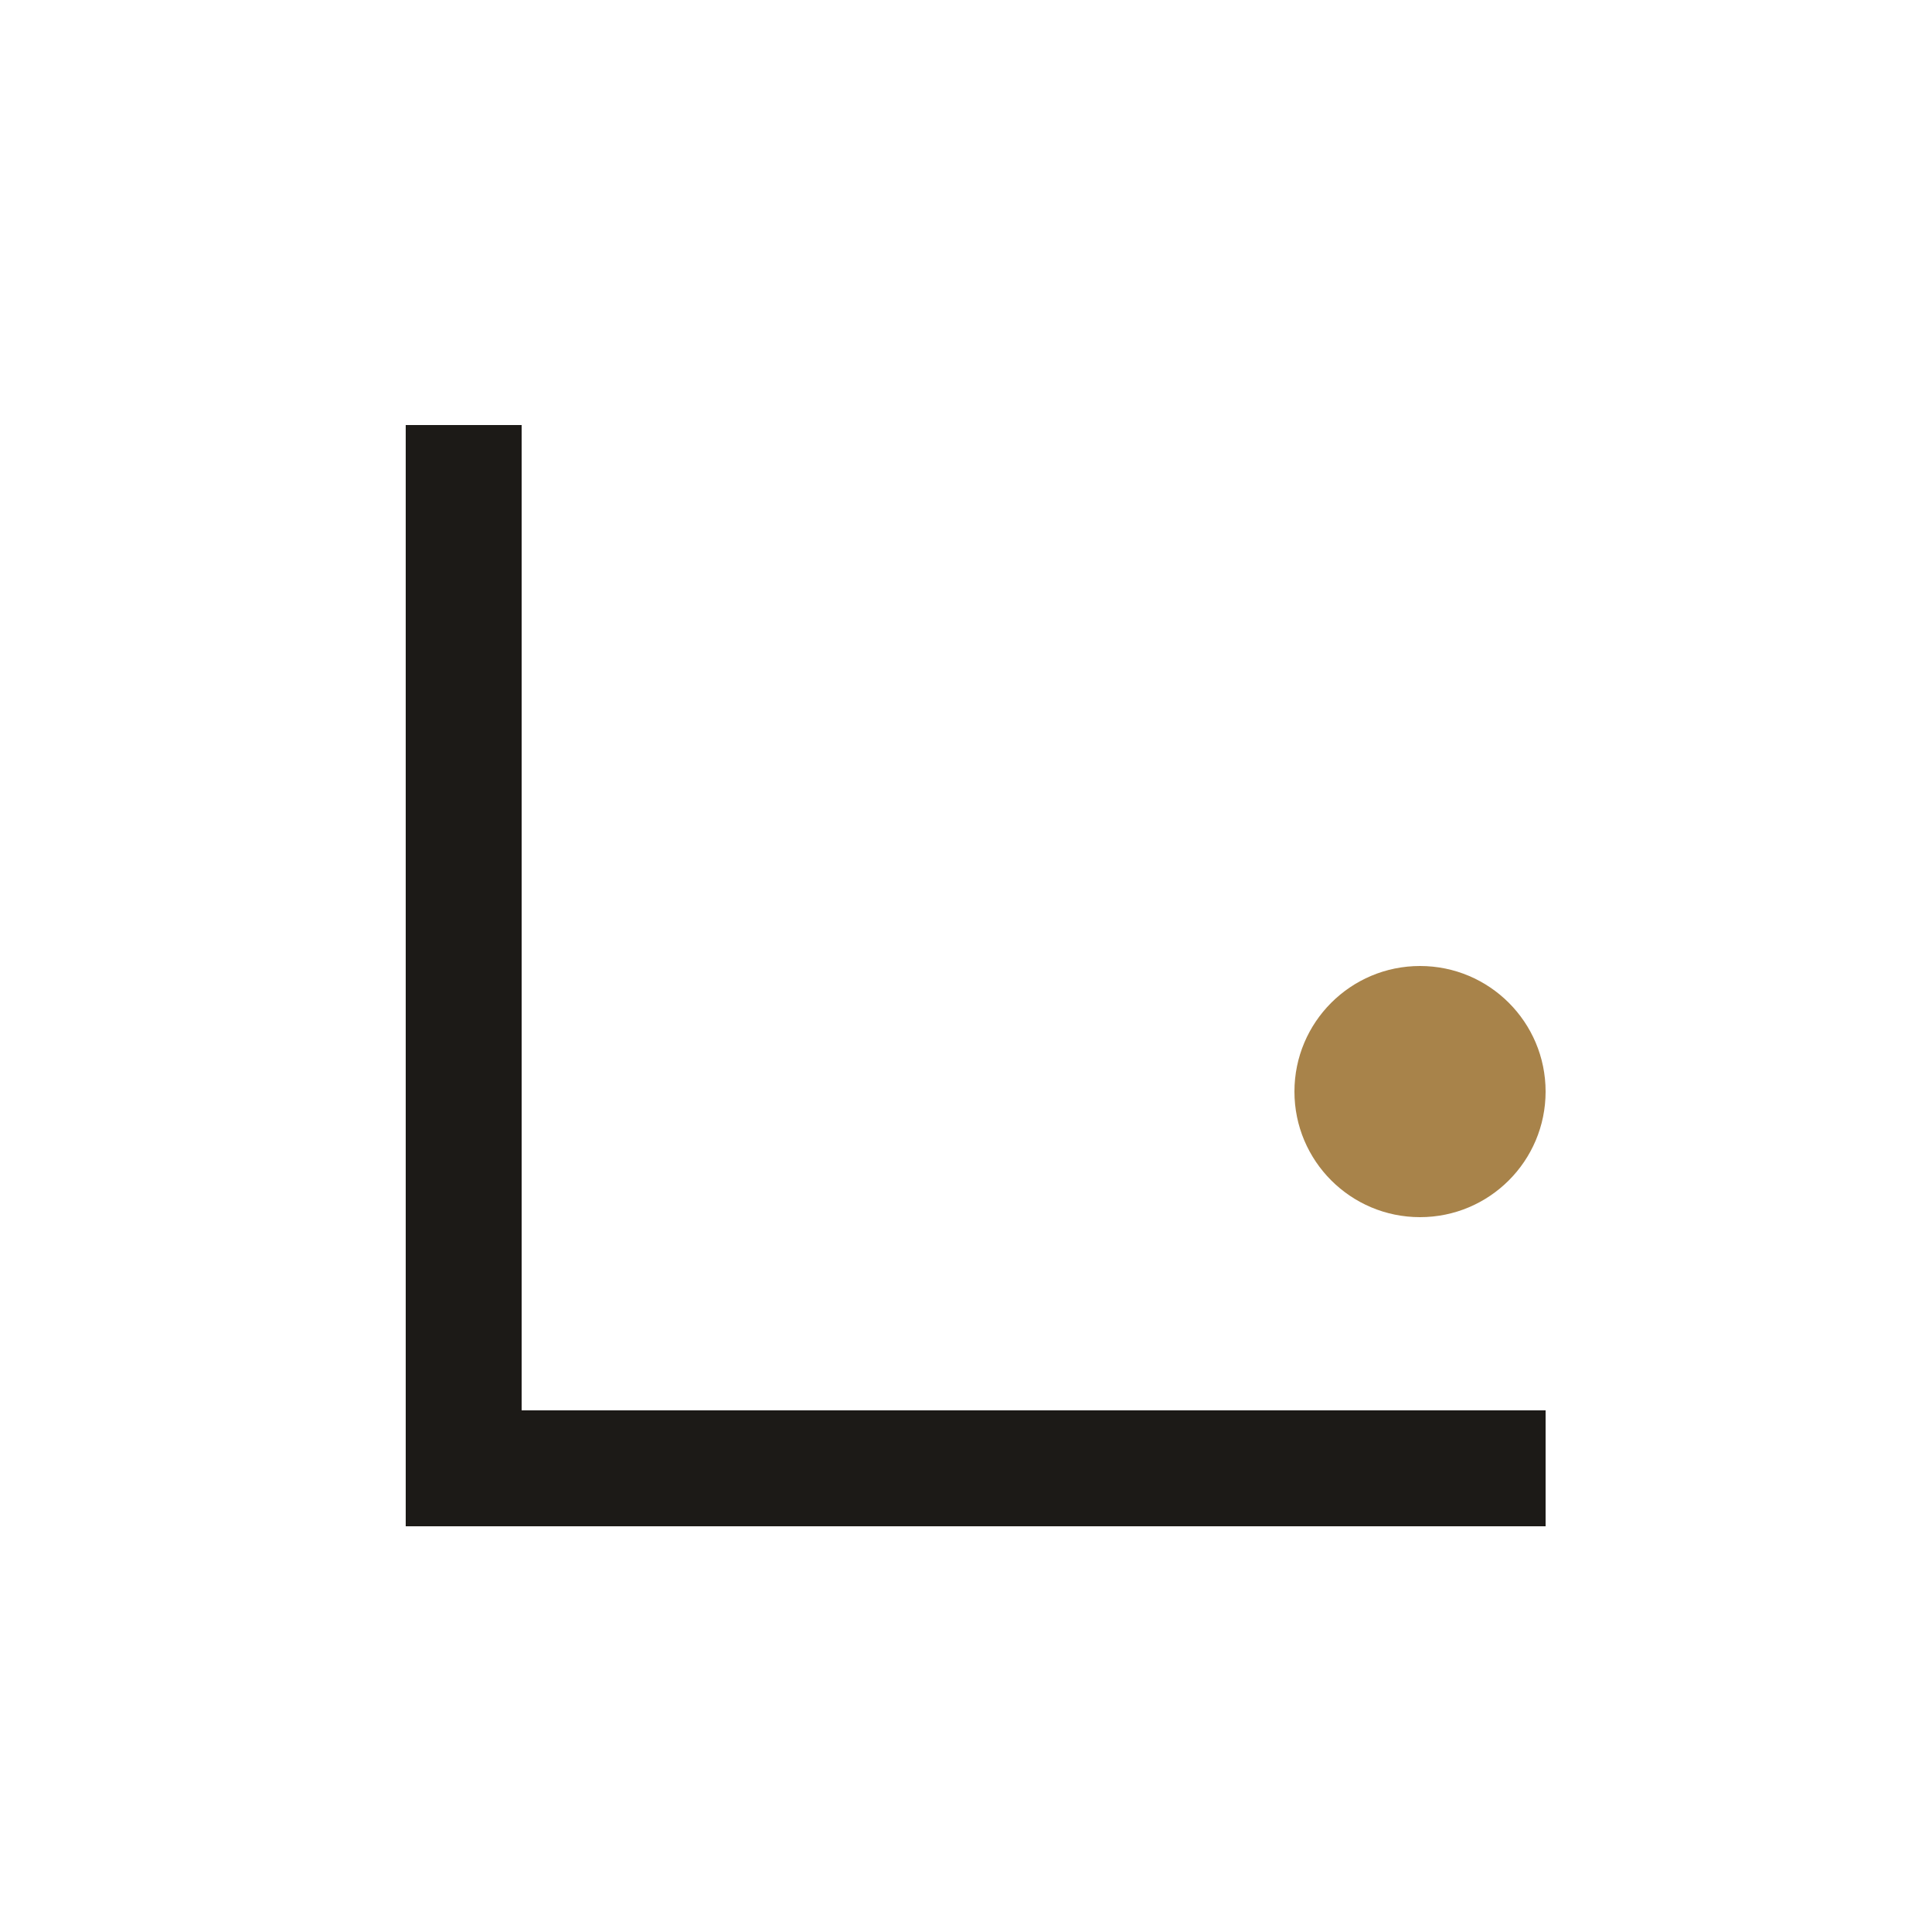
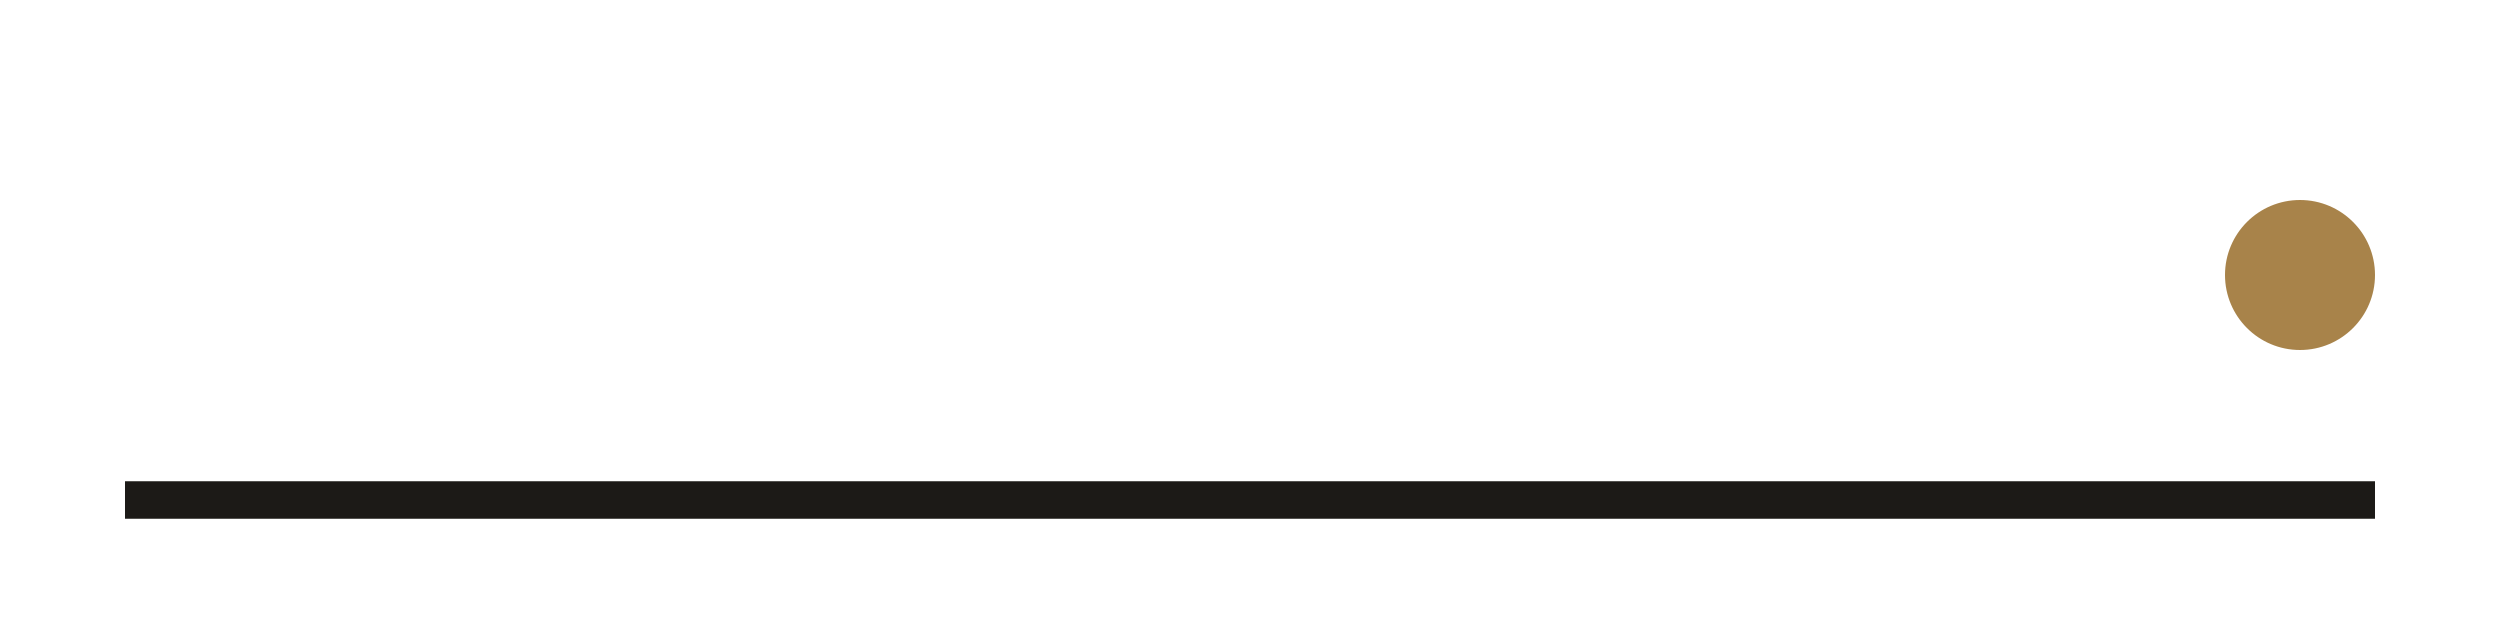
- <svg xmlns="http://www.w3.org/2000/svg" viewBox="0 0 400 400" width="400" height="400">
-   <path d="M96.00 88.00 V304.00 H320.00" fill="none" stroke="#1C1A17" stroke-width="24.00" stroke-linecap="butt" stroke-linejoin="miter" />
-   <circle cx="294.00" cy="226.00" r="26.00" fill="#A8834A" />
+ <svg xmlns="http://www.w3.org/2000/svg" viewBox="0 0 400 100" width="400" height="100">
+   <rect x="20.00" y="77.00" width="360.00" height="6.00" fill="#1C1A17" />
+   <circle cx="368.00" cy="44.00" r="12.00" fill="#A8834A" />
</svg>
